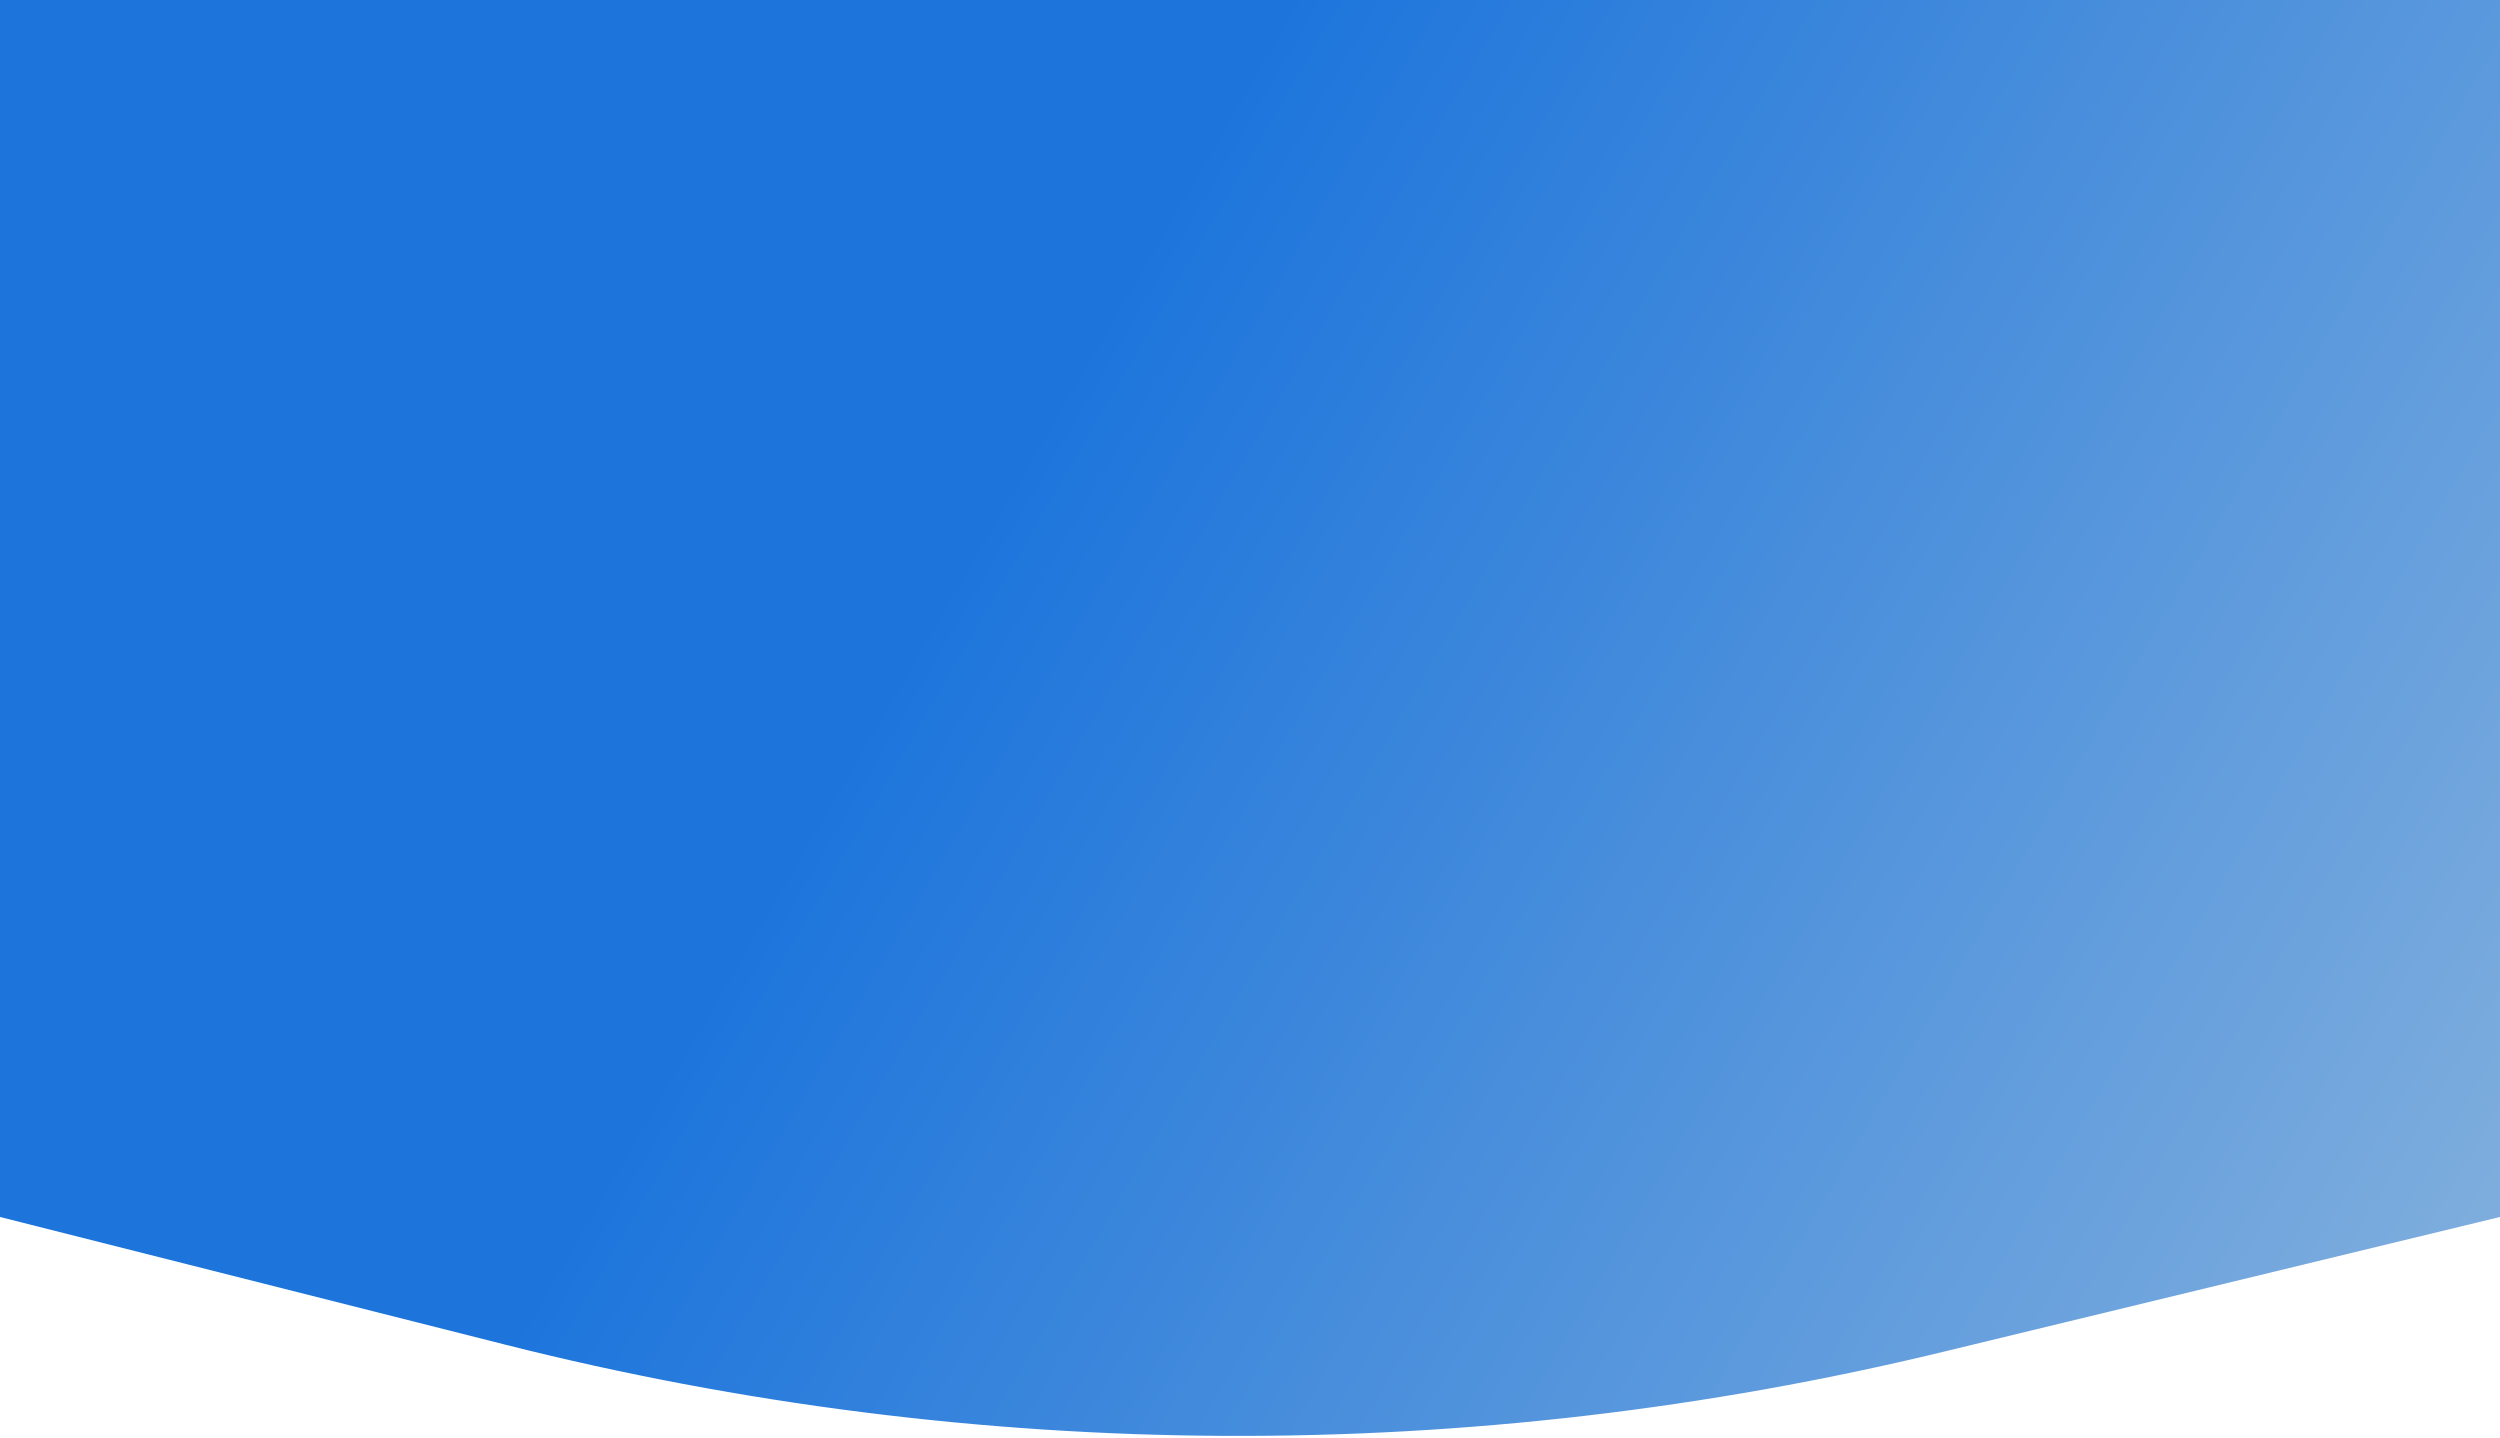
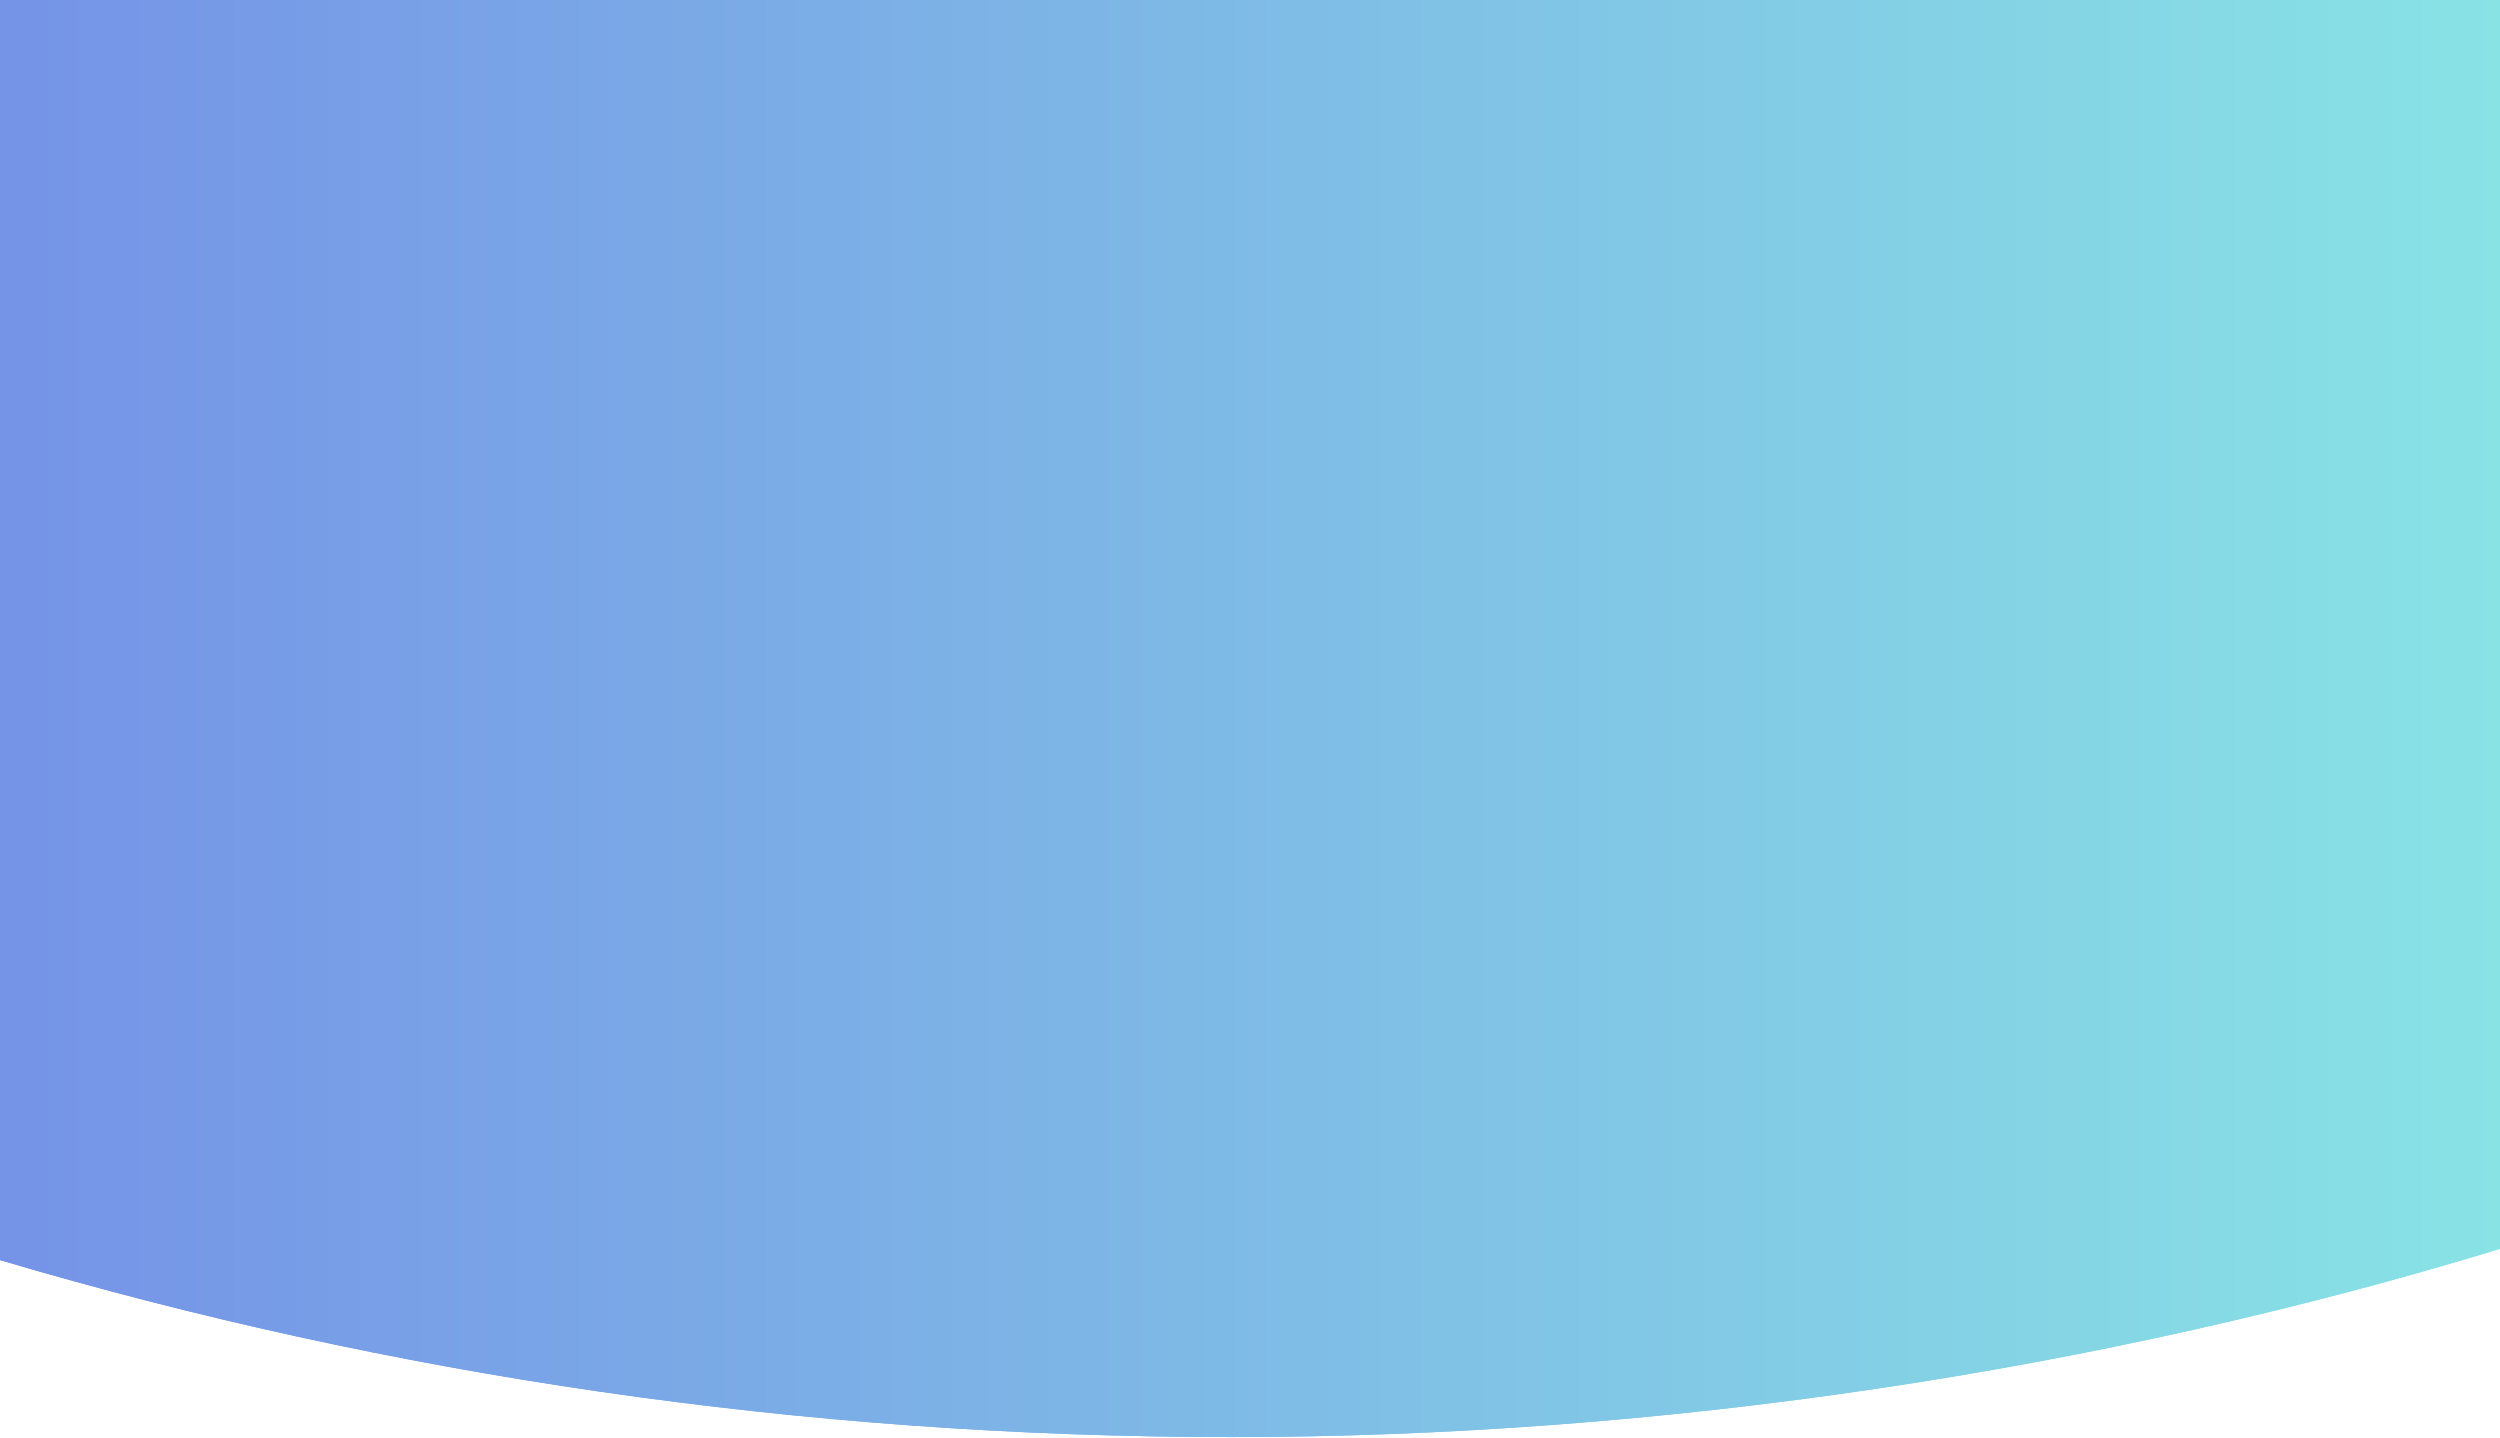
- <svg xmlns="http://www.w3.org/2000/svg" width="421" height="242" viewBox="0 0 421 242" fill="none">
-   <path d="M0 0H421V204.939L327.221 227.649C247.621 246.926 164.523 246.514 85.119 226.448L0 204.939V0Z" fill="url(#paint0_linear)" />
-   <defs>
-     <linearGradient id="paint0_linear" x1="158" y1="102" x2="718" y2="428" gradientUnits="userSpaceOnUse">
-       <stop stop-color="#1D75DC" />
-       <stop offset="1" stop-color="#FFF8DE" />
-     </linearGradient>
-   </defs>
+ <svg xmlns="http://www.w3.org/2000/svg" version="1.1" id="Layer_1" x="0px" y="0px" viewBox="0 0 421 242" style="enable-background:new 0 0 421 242;" xml:space="preserve">
+   <style type="text/css">
+ 	.st0{fill-rule:evenodd;clip-rule:evenodd;fill:url(#SVGID_1_);}
+ 	.st1{fill-rule:evenodd;clip-rule:evenodd;fill:url(#SVGID_00000000196045832253848620000004235253404956036501_);}
+ </style>
+   <g id="a">
+ </g>
+   <g id="b">
+     <g id="c">
+       <g>
+         <linearGradient id="SVGID_1_" gradientUnits="userSpaceOnUse" x1="0" y1="105" x2="421" y2="105" gradientTransform="matrix(1 0 0 -1 0 226)">
+           <stop offset="0" style="stop-color:#7593E7" />
+           <stop offset="1" style="stop-color:#88E3E5" />
+         </linearGradient>
+         <path class="st0" d="M0,0v212.2C65.5,231.6,135.1,242,207.3,242s146.3-11.1,213.7-31.7V0H0z" />
+         <linearGradient id="SVGID_00000167373013300662101360000018320814430935644074_" gradientUnits="userSpaceOnUse" x1="0" y1="105" x2="421" y2="105" gradientTransform="matrix(1 0 0 -1 0 226)">
+           <stop offset="0" style="stop-color:#7593E7" />
+           <stop offset="1" style="stop-color:#88E3E5" />
+         </linearGradient>
+         <path style="fill-rule:evenodd;clip-rule:evenodd;fill:url(#SVGID_00000167373013300662101360000018320814430935644074_);" d="     M0,0v212.2C65.5,231.6,135.1,242,207.3,242s146.3-11.1,213.7-31.7V0H0z" />
+       </g>
+     </g>
+   </g>
</svg>
